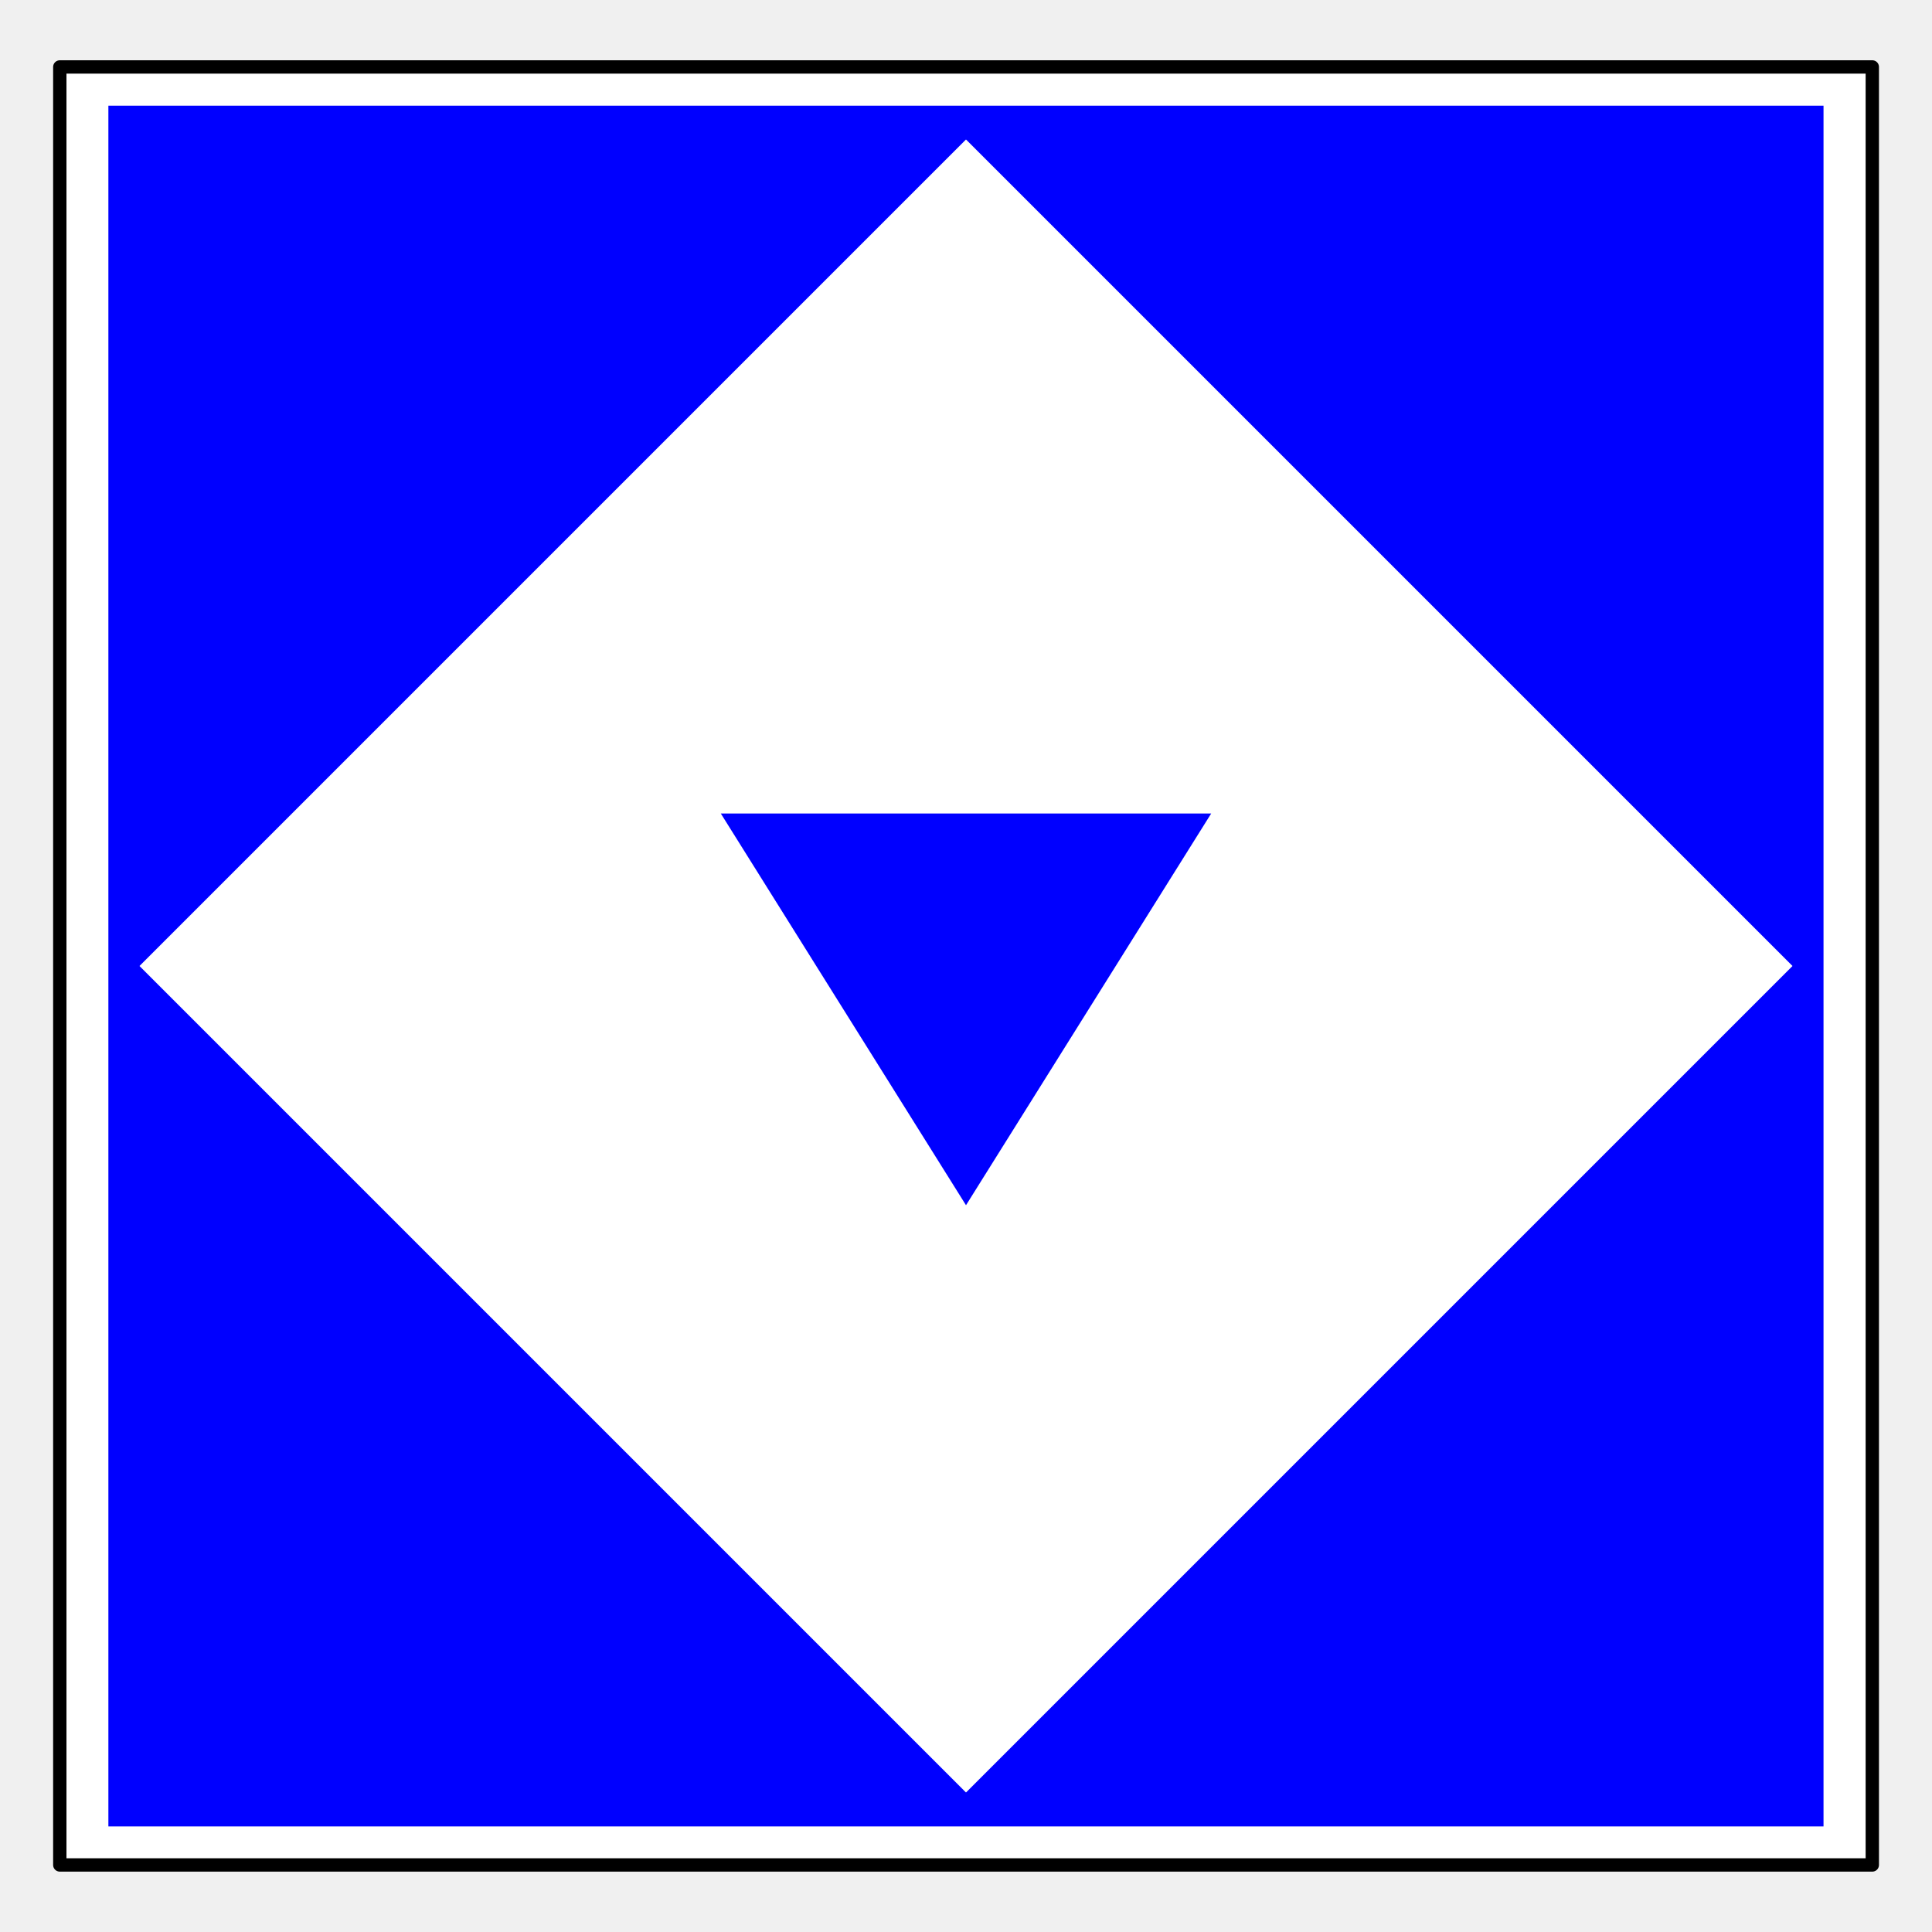
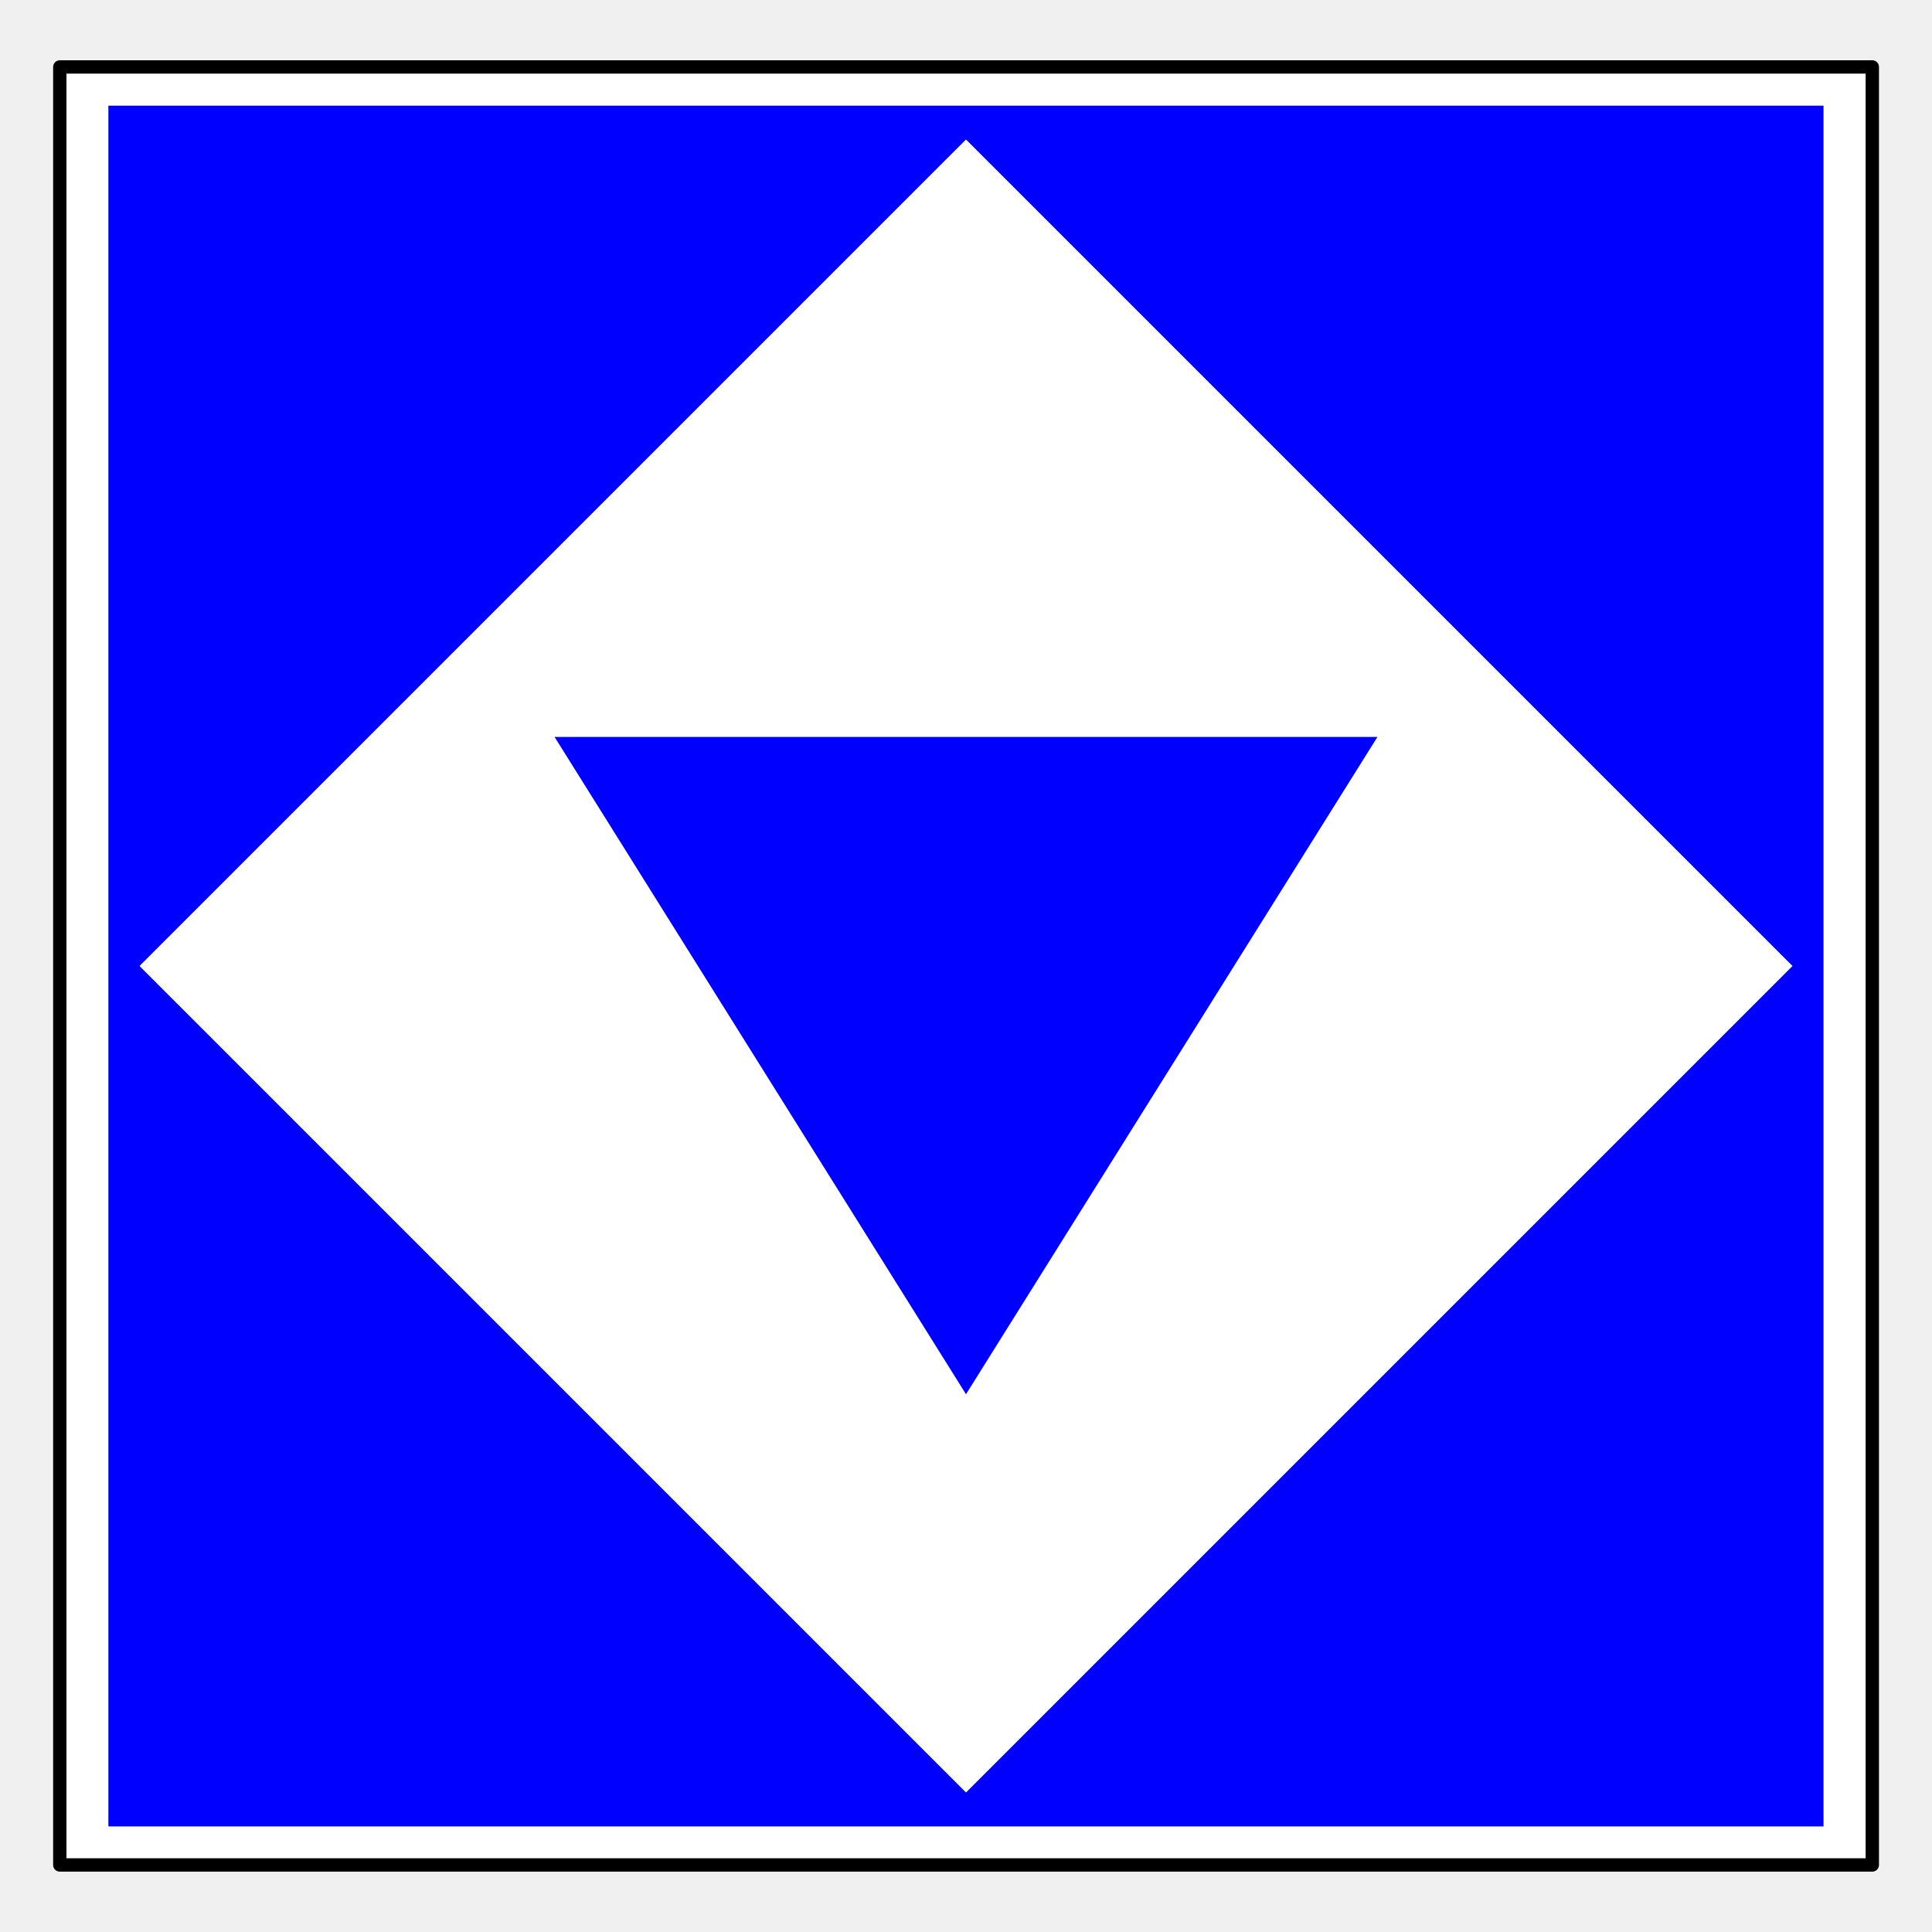
<svg xmlns="http://www.w3.org/2000/svg" xmlns:xlink="http://www.w3.org/1999/xlink" version="1.1" width="20" height="20" id="svg2">
  <defs id="defs2">
    <linearGradient id="swatch2">
      <stop style="stop-color:#ffffff;stop-opacity:1;" offset="0" id="stop2" />
    </linearGradient>
    <linearGradient id="swatch1">
      <stop style="stop-color:#000000;stop-opacity:1;" offset="0" id="stop1" />
    </linearGradient>
    <linearGradient xlink:href="#swatch1" id="linearGradient1" x1="0.598" y1="10.099" x2="39.35" y2="10.099" gradientUnits="userSpaceOnUse" gradientTransform="matrix(0.4841739,0,0,1.003234,0.328879,-0.1321176)" />
-     <symbol id="octicons.svg:arrow-right" viewBox="0 0 10 16">
-       <path d="M 10,8 4,3 V 6 H 0 v 4 h 4 v 3 z" id="path5" />
-     </symbol>
    <linearGradient xlink:href="#swatch2" id="linearGradient2" x1="0.55" y1="10" x2="19.45" y2="10" gradientUnits="userSpaceOnUse" />
    <symbol id="octicons.svg:triangle-down" viewBox="0 0 12 16">
-       <path d="m 0,5 6,6 6,-6 z" id="path162" />
-     </symbol>
+       </symbol>
  </defs>
  <rect style="fill:url(#linearGradient2);stroke:url(#linearGradient1);stroke-width:0.138;stroke-linecap:round;stroke-linejoin:round;stroke-miterlimit:100;stroke-dasharray:none" id="rect1" width="18.763" height="18.613" x="0.619" y="0.693" />
  <rect style="fill:#0000ff;stroke:none;stroke-width:0.131;stroke-linecap:round;stroke-linejoin:round;stroke-miterlimit:100;stroke-dasharray:none" id="rect1-6" width="17.755" height="17.813" x="1.122" y="1.094" />
  <rect style="fill:#ffffff;stroke-width:0.285;stroke-linecap:round;stroke-linejoin:round;stroke-miterlimit:100" id="rect2" width="12.1" height="12.1" x="8.092" y="-6.05" transform="rotate(45)" />
-   <use xlink:href="#octicons.svg:triangle-down" width="12" height="16" style="fill:#0000ff;stroke:none" id="use1" transform="matrix(0.4230269,0,0,0.67582,7.461839,5.042305)" />
+   <path d="M 5.741,7.629 10,14.433 14.259,7.629 Z" style="fill:#0000ff;stroke:none;stroke-width:0.897" id="path162" />
</svg>
